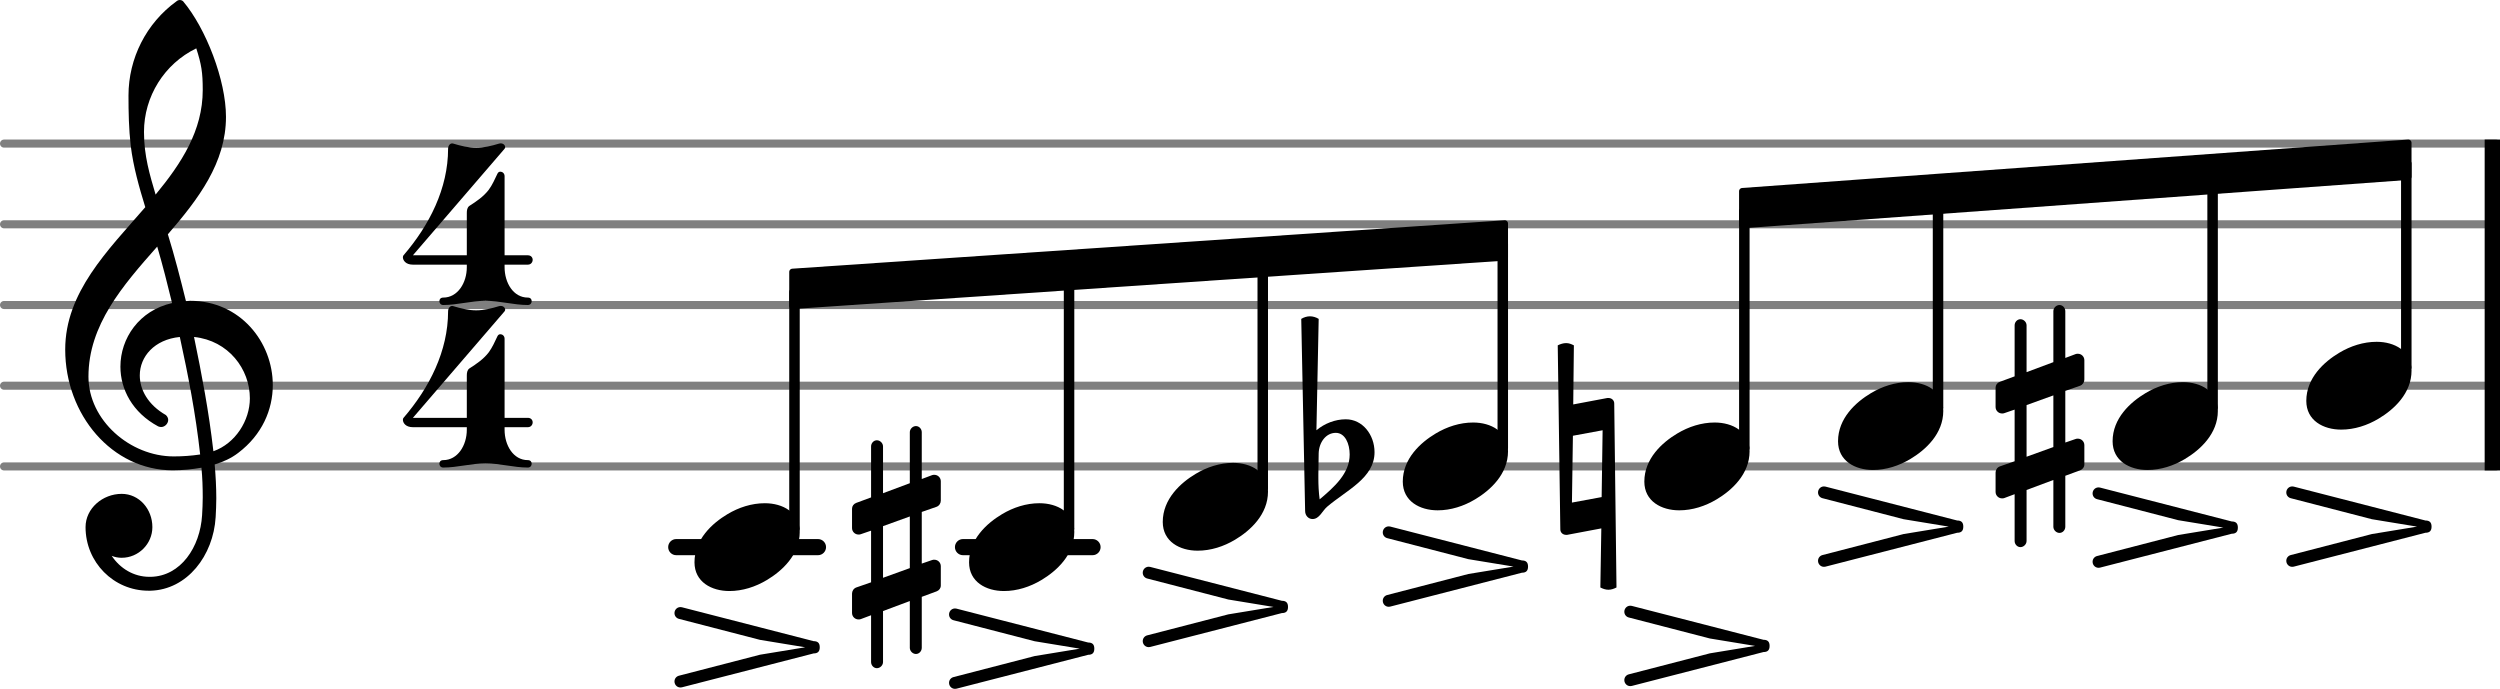
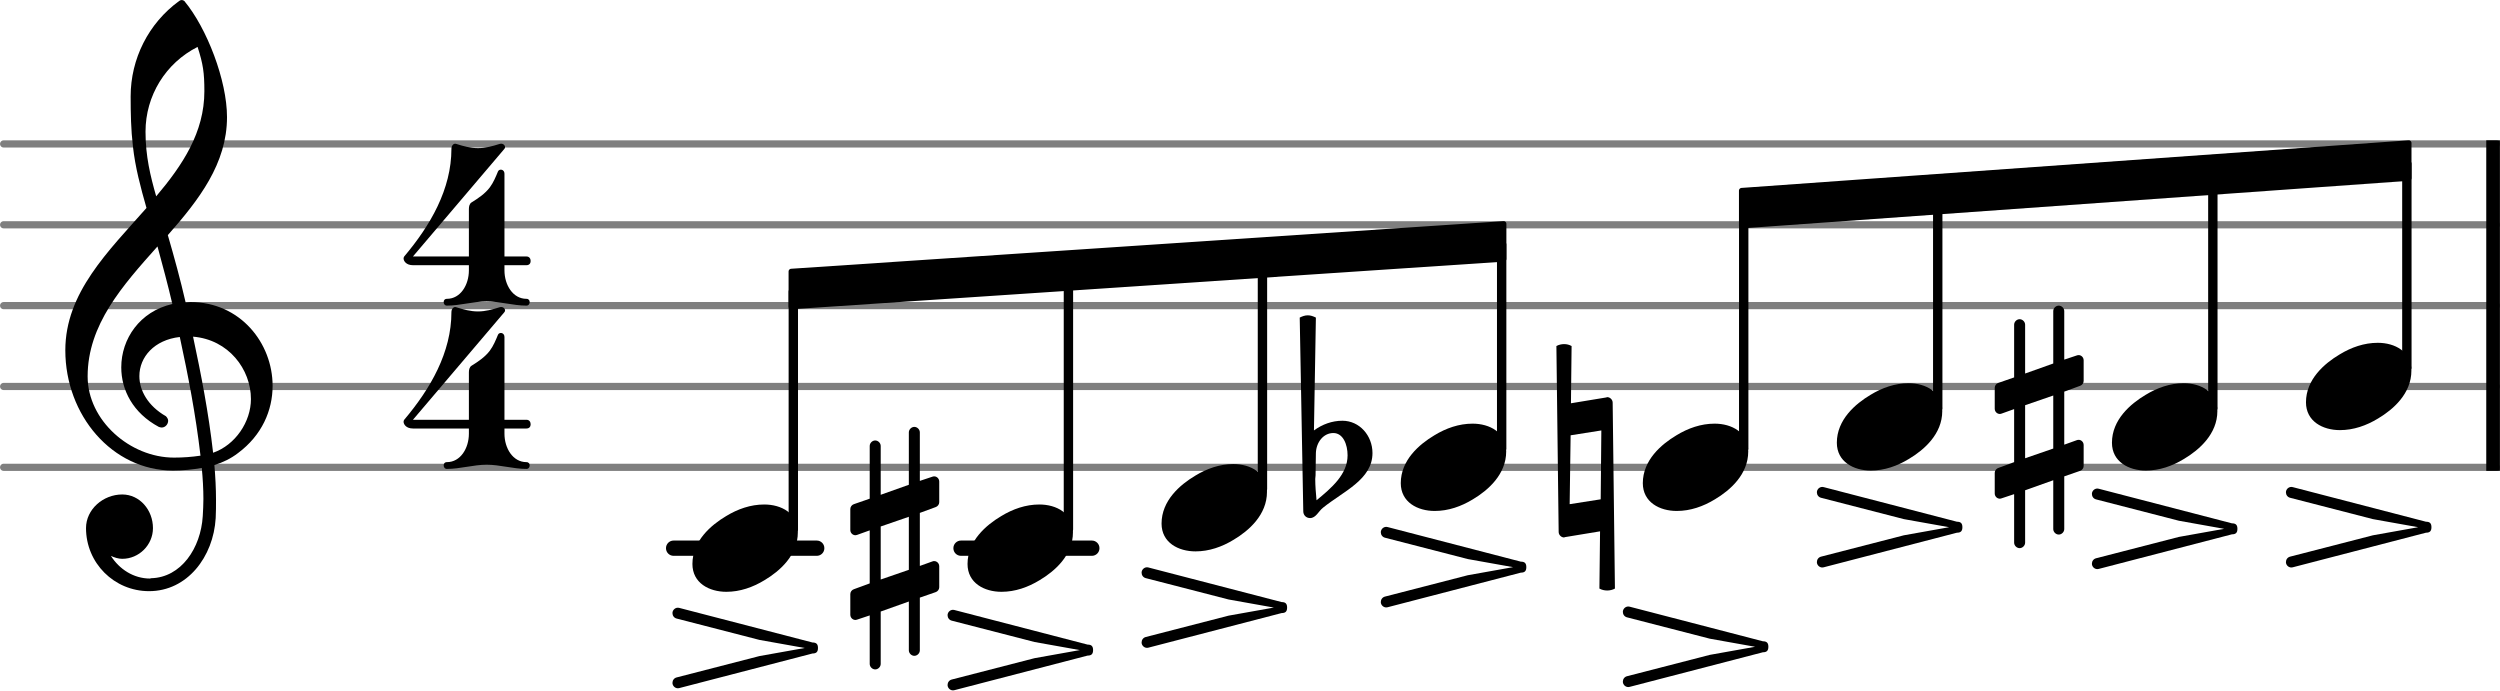
- <svg xmlns="http://www.w3.org/2000/svg" version="1.2" width="54.434mm" height="14.999mm" viewBox="0 0 30.976 8.535" id="svg88">
+ <svg xmlns="http://www.w3.org/2000/svg" version="1.2" width="65.21mm" height="18.008mm" viewBox="0 0 30.924 8.539" id="svg88">
  <defs id="defs92" />
  <style text="style/css" id="style2">
tspan { white-space: pre; }
</style>
-   <g color="#7f7f7f" id="g14" transform="translate(-14.454,-3.8303)">
-     <line transform="translate(14.454,9.6093)" stroke-linejoin="round" stroke-linecap="round" stroke-width="0.1" stroke="currentColor" x1="0.05" y1="0" x2="30.926" y2="0" id="line4" />
-     <line transform="translate(14.454,8.6093)" stroke-linejoin="round" stroke-linecap="round" stroke-width="0.1" stroke="currentColor" x1="0.05" y1="0" x2="30.926" y2="0" id="line6" />
-     <line transform="translate(14.454,7.6093)" stroke-linejoin="round" stroke-linecap="round" stroke-width="0.1" stroke="currentColor" x1="0.05" y1="0" x2="30.926" y2="0" id="line8" />
-     <line transform="translate(14.454,6.6093)" stroke-linejoin="round" stroke-linecap="round" stroke-width="0.1" stroke="currentColor" x1="0.05" y1="0" x2="30.926" y2="0" id="line10" />
-     <line transform="translate(14.454,5.6093)" stroke-linejoin="round" stroke-linecap="round" stroke-width="0.1" stroke="currentColor" x1="0.05" y1="0" x2="30.926" y2="0" id="line12" />
+   <g color="#7f7f7f" id="g14" transform="translate(-12.045,-3.3591)">
+     <line transform="translate(12.045,9.1391)" stroke-linejoin="round" stroke-linecap="round" stroke-width="0.089" stroke="currentColor" x1="0.045" y1="0" x2="30.879" y2="0" id="line4" />
+     <line transform="translate(12.045,8.1391)" stroke-linejoin="round" stroke-linecap="round" stroke-width="0.089" stroke="currentColor" x1="0.045" y1="0" x2="30.879" y2="0" id="line6" />
+     <line transform="translate(12.045,7.1391)" stroke-linejoin="round" stroke-linecap="round" stroke-width="0.089" stroke="currentColor" x1="0.045" y1="0" x2="30.879" y2="0" id="line8" />
+     <line transform="translate(12.045,6.1391)" stroke-linejoin="round" stroke-linecap="round" stroke-width="0.089" stroke="currentColor" x1="0.045" y1="0" x2="30.879" y2="0" id="line10" />
+     <line transform="translate(12.045,5.1391)" stroke-linejoin="round" stroke-linecap="round" stroke-width="0.089" stroke="currentColor" x1="0.045" y1="0" x2="30.879" y2="0" id="line12" />
  </g>
-   <rect x="11.832" y="6.679" width="1.805" height="0.2" ry="0.1" fill="currentColor" id="rect16" />
-   <rect x="8.279" y="6.679" width="1.956" height="0.2" ry="0.1" fill="currentColor" id="rect18" />
-   <rect x="30.786" y="1.729" width="0.19" height="4.1" ry="0" fill="currentColor" id="rect20" />
-   <path d="m 21.246,5.235 c 0.22,0 0.432,0.112 0.432,0.356 0,0.284 -0.22,0.484 -0.408,0.596 -0.14,0.084 -0.3,0.136 -0.464,0.136 -0.22,0 -0.432,-0.112 -0.432,-0.356 0,-0.284 0.22,-0.484 0.408,-0.596 0.14,-0.084 0.3,-0.136 0.464,-0.136 z" fill="currentColor" id="path22" style="stroke-width:0.004" />
-   <path d="m 16.339,5.615 -0.004,0.264 v 0.044 c 0,0.088 0.004,0.176 0.016,0.264 0.18,-0.152 0.372,-0.32 0.372,-0.556 0,-0.132 -0.056,-0.268 -0.172,-0.268 -0.124,0 -0.208,0.12 -0.212,0.252 z m -0.168,0.716 -0.048,-2.38 c 0.032,-0.02 0.072,-0.032 0.108,-0.032 0.036,0 0.076,0.012 0.108,0.032 l -0.028,1.38 c 0.1,-0.084 0.232,-0.136 0.364,-0.136 0.208,0 0.356,0.192 0.356,0.408 0,0.32 -0.344,0.468 -0.588,0.676 -0.06,0.052 -0.096,0.152 -0.18,0.152 -0.052,0 -0.092,-0.044 -0.092,-0.1 z" fill="currentColor" id="path24" style="stroke-width:0.004" />
-   <rect x="18.555" y="2.983" width="0.13" height="2.609" ry="0.04" fill="currentColor" id="rect26" />
-   <path d="m 17.189,6.668 c -0.032,-0.008 -0.056,-0.036 -0.056,-0.072 0,-0.044 0.04,-0.084 0.092,-0.072 l 1.632,0.42 c 0.052,0 0.076,0.024 0.076,0.076 0,0.052 -0.024,0.076 -0.076,0.076 l -1.632,0.42 c -0.052,0.012 -0.092,-0.028 -0.092,-0.072 0,-0.036 0.024,-0.064 0.056,-0.072 l 1.004,-0.26 0.56,-0.092 -0.56,-0.092 z" fill="currentColor" id="path28" style="stroke-width:0.004" />
-   <path d="m 18.253,5.235 c 0.22,0 0.432,0.112 0.432,0.356 0,0.284 -0.22,0.484 -0.408,0.596 -0.14,0.084 -0.3,0.136 -0.464,0.136 -0.22,0 -0.432,-0.112 -0.432,-0.356 0,-0.284 0.22,-0.484 0.408,-0.596 0.14,-0.084 0.3,-0.136 0.464,-0.136 z" fill="currentColor" id="path30" style="stroke-width:0.004" />
-   <rect x="15.581" y="3.184" width="0.13" height="2.909" ry="0.04" fill="currentColor" id="rect32" />
-   <path d="m 14.215,7.168 c -0.032,-0.008 -0.056,-0.036 -0.056,-0.072 0,-0.044 0.04,-0.084 0.092,-0.072 l 1.632,0.42 c 0.052,0 0.076,0.024 0.076,0.076 0,0.052 -0.024,0.076 -0.076,0.076 l -1.632,0.42 c -0.052,0.012 -0.092,-0.028 -0.092,-0.072 0,-0.036 0.024,-0.064 0.056,-0.072 l 1.004,-0.26 0.56,-0.092 -0.56,-0.092 z" fill="currentColor" id="path34" style="stroke-width:0.004" />
-   <path d="m 15.279,5.735 c 0.22,0 0.432,0.112 0.432,0.356 0,0.284 -0.22,0.484 -0.408,0.596 -0.14,0.084 -0.3,0.136 -0.464,0.136 -0.22,0 -0.432,-0.112 -0.432,-0.356 0,-0.284 0.22,-0.484 0.408,-0.596 0.14,-0.084 0.3,-0.136 0.464,-0.136 z" fill="currentColor" id="path36" style="stroke-width:0.004" />
-   <path d="m 11.421,8.027 c 0,0.04 -0.032,0.076 -0.072,0.076 -0.04,0 -0.076,-0.036 -0.076,-0.076 v -0.58 l -0.332,0.124 v 0.632 c 0,0.04 -0.036,0.076 -0.076,0.076 -0.04,0 -0.072,-0.036 -0.072,-0.076 v -0.58 l -0.128,0.048 c -0.008,0.004 -0.02,0.004 -0.028,0.004 -0.044,0 -0.08,-0.036 -0.08,-0.08 v -0.24 c 0,-0.032 0.02,-0.064 0.052,-0.076 l 0.184,-0.064 v -0.64 l -0.128,0.044 c -0.008,0.004 -0.02,0.004 -0.028,0.004 -0.044,0 -0.08,-0.036 -0.08,-0.08 v -0.24 c 0,-0.032 0.02,-0.06 0.052,-0.072 l 0.184,-0.068 V 5.531 c 0,-0.04 0.032,-0.076 0.072,-0.076 0.04,0 0.076,0.036 0.076,0.076 v 0.58 l 0.332,-0.124 V 5.355 c 0,-0.04 0.036,-0.076 0.076,-0.076 0.04,0 0.072,0.036 0.072,0.076 v 0.58 l 0.128,-0.048 c 0.008,-0.004 0.02,-0.004 0.028,-0.004 0.044,0 0.08,0.036 0.08,0.08 v 0.24 c 0,0.032 -0.02,0.064 -0.052,0.076 l -0.184,0.064 v 0.64 l 0.128,-0.044 c 0.008,-0.004 0.02,-0.004 0.028,-0.004 0.044,0 0.08,0.036 0.08,0.08 v 0.24 c 0,0.032 -0.02,0.06 -0.052,0.072 l -0.184,0.068 z m -0.48,-1.508 v 0.64 l 0.332,-0.12 v -0.64 z" fill="currentColor" id="path38" style="stroke-width:0.004" />
-   <polygon transform="translate(9.7789,3.579)" stroke-linejoin="round" stroke-linecap="round" stroke-width="0.08" fill="currentColor" stroke="currentColor" points="0.04,0.21 0.04,-0.21 8.866,-0.81 8.866,-0.39 " id="polygon40" />
-   <polygon transform="translate(21.5478,2.579)" stroke-linejoin="round" stroke-linecap="round" stroke-width="0.08" fill="currentColor" stroke="currentColor" points="0.04,0.21 0.04,-0.21 8.292,-0.81 8.292,-0.39 " id="polygon42" />
-   <rect x="27.35" y="2.157" width="0.13" height="2.936" ry="0.04" fill="currentColor" id="rect44" />
-   <path d="m 25.984,6.185 c -0.032,-0.008 -0.056,-0.036 -0.056,-0.072 0,-0.044 0.04,-0.084 0.092,-0.072 l 1.632,0.42 c 0.052,0 0.076,0.024 0.076,0.076 0,0.052 -0.024,0.076 -0.076,0.076 l -1.632,0.42 c -0.052,0.012 -0.092,-0.028 -0.092,-0.072 0,-0.036 0.024,-0.064 0.056,-0.072 l 1.004,-0.26 0.56,-0.092 -0.56,-0.092 z" fill="currentColor" id="path46" style="stroke-width:0.004" />
-   <path d="m 27.048,4.735 c 0.22,0 0.432,0.112 0.432,0.356 0,0.284 -0.22,0.484 -0.408,0.596 -0.14,0.084 -0.3,0.136 -0.464,0.136 -0.22,0 -0.432,-0.112 -0.432,-0.356 0,-0.284 0.22,-0.484 0.408,-0.596 0.14,-0.084 0.3,-0.136 0.464,-0.136 z" fill="currentColor" id="path48" style="stroke-width:0.004" />
-   <path d="m 20.182,7.651 c -0.032,-0.008 -0.056,-0.036 -0.056,-0.072 0,-0.044 0.04,-0.084 0.092,-0.072 l 1.632,0.42 c 0.052,0 0.076,0.024 0.076,0.076 0,0.052 -0.024,0.076 -0.076,0.076 l -1.632,0.42 c -0.052,0.012 -0.092,-0.028 -0.092,-0.072 0,-0.036 0.024,-0.064 0.056,-0.072 l 1.004,-0.26 0.56,-0.092 -0.56,-0.092 z" fill="currentColor" id="path50" style="stroke-width:0.004" />
-   <rect x="23.948" y="2.401" width="0.13" height="2.691" ry="0.04" fill="currentColor" id="rect52" />
-   <path d="m 22.582,6.173 c -0.032,-0.008 -0.056,-0.036 -0.056,-0.072 0,-0.044 0.04,-0.084 0.092,-0.072 l 1.632,0.42 c 0.052,0 0.076,0.024 0.076,0.076 0,0.052 -0.024,0.076 -0.076,0.076 l -1.632,0.42 c -0.052,0.012 -0.092,-0.028 -0.092,-0.072 0,-0.036 0.024,-0.064 0.056,-0.072 l 1.004,-0.26 0.56,-0.092 -0.56,-0.092 z" fill="currentColor" id="path54" style="stroke-width:0.004" />
-   <path d="m 23.646,4.735 c 0.22,0 0.432,0.112 0.432,0.356 0,0.284 -0.22,0.484 -0.408,0.596 -0.14,0.084 -0.3,0.136 -0.464,0.136 -0.22,0 -0.432,-0.112 -0.432,-0.356 0,-0.284 0.22,-0.484 0.408,-0.596 0.14,-0.084 0.3,-0.136 0.464,-0.136 z" fill="currentColor" id="path56" style="stroke-width:0.004" />
-   <path d="m 19.301,4.279 c 0.032,-0.016 0.068,-0.028 0.104,-0.028 0.036,0 0.064,0.012 0.096,0.028 l -0.008,0.732 0.424,-0.08 h 0.012 c 0.04,0 0.072,0.028 0.072,0.068 l 0.028,2.28 c -0.032,0.016 -0.064,0.028 -0.1,0.028 -0.036,0 -0.068,-0.012 -0.1,-0.028 l 0.012,-0.732 -0.424,0.08 h -0.012 c -0.04,0 -0.072,-0.028 -0.072,-0.068 z m 0.556,1.052 -0.368,0.068 -0.012,0.828 0.368,-0.068 z" fill="currentColor" id="path58" style="stroke-width:0.004" />
-   <rect x="21.548" y="2.574" width="0.13" height="3.019" ry="0.04" fill="currentColor" id="rect60" />
-   <path d="m 28.384,6.173 c -0.032,-0.008 -0.056,-0.036 -0.056,-0.072 0,-0.044 0.04,-0.084 0.092,-0.072 l 1.632,0.42 c 0.052,0 0.076,0.024 0.076,0.076 0,0.052 -0.024,0.076 -0.076,0.076 l -1.632,0.42 c -0.052,0.012 -0.092,-0.028 -0.092,-0.072 0,-0.036 0.024,-0.064 0.056,-0.072 l 1.004,-0.26 0.56,-0.092 -0.56,-0.092 z" fill="currentColor" id="path62" style="stroke-width:0.004" />
-   <path d="m 25.59,6.527 c 0,0.04 -0.032,0.076 -0.072,0.076 -0.04,0 -0.076,-0.036 -0.076,-0.076 v -0.58 l -0.332,0.124 v 0.632 c 0,0.04 -0.036,0.076 -0.076,0.076 -0.04,0 -0.072,-0.036 -0.072,-0.076 v -0.58 l -0.128,0.048 c -0.008,0.004 -0.02,0.004 -0.028,0.004 -0.044,0 -0.08,-0.036 -0.08,-0.08 v -0.24 c 0,-0.032 0.02,-0.064 0.052,-0.076 l 0.184,-0.064 v -0.64 l -0.128,0.044 c -0.008,0.004 -0.02,0.004 -0.028,0.004 -0.044,0 -0.08,-0.036 -0.08,-0.08 v -0.24 c 0,-0.032 0.02,-0.06 0.052,-0.072 l 0.184,-0.068 V 4.031 c 0,-0.04 0.032,-0.076 0.072,-0.076 0.04,0 0.076,0.036 0.076,0.076 v 0.58 l 0.332,-0.124 V 3.855 c 0,-0.04 0.036,-0.076 0.076,-0.076 0.04,0 0.072,0.036 0.072,0.076 v 0.58 l 0.128,-0.048 c 0.008,-0.004 0.02,-0.004 0.028,-0.004 0.044,0 0.08,0.036 0.08,0.08 v 0.24 c 0,0.032 -0.02,0.064 -0.052,0.076 l -0.184,0.064 v 0.64 l 0.128,-0.044 c 0.008,-0.004 0.02,-0.004 0.028,-0.004 0.044,0 0.08,0.036 0.08,0.08 v 0.24 c 0,0.032 -0.02,0.06 -0.052,0.072 l -0.184,0.068 z m -0.48,-1.508 v 0.64 l 0.332,-0.12 v -0.64 z" fill="currentColor" id="path64" style="stroke-width:0.004" />
-   <path d="m 29.448,4.235 c 0.22,0 0.432,0.112 0.432,0.356 0,0.284 -0.22,0.484 -0.408,0.596 -0.14,0.084 -0.3,0.136 -0.464,0.136 -0.22,0 -0.432,-0.112 -0.432,-0.356 0,-0.284 0.22,-0.484 0.408,-0.596 0.14,-0.084 0.3,-0.136 0.464,-0.136 z" fill="currentColor" id="path66" style="stroke-width:0.004" />
-   <rect x="9.779" y="3.575" width="0.13" height="3.018" ry="0.04" fill="currentColor" id="rect68" />
-   <path d="m 5.784,3.311 h 0.468 c 0,0.192 0.108,0.376 0.288,0.376 0.032,0 0.048,0.02 0.048,0.044 0,0.024 -0.016,0.048 -0.048,0.048 -0.176,0 -0.348,-0.052 -0.524,-0.052 -0.176,0 -0.348,0.052 -0.524,0.052 -0.032,0 -0.048,-0.024 -0.048,-0.048 0,-0.024 0.016,-0.044 0.048,-0.044 0.18,0 0.292,-0.184 0.292,-0.376 z M 5.816,2.551 C 5.904,2.495 5.992,2.435 6.056,2.351 6.1,2.291 6.132,2.219 6.164,2.151 6.172,2.135 6.184,2.127 6.2,2.127 c 0.024,0 0.052,0.02 0.052,0.056 v 0.98 H 6.54 c 0.04,0 0.06,0.028 0.06,0.056 0,0.028 -0.02,0.06 -0.06,0.06 H 6.252 V 3.311 H 5.784 V 3.279 H 5.116 C 5.024,3.279 4.992,3.223 4.992,3.187 4.992,3.175 4.996,3.167 5,3.163 5.32,2.791 5.552,2.335 5.552,1.843 5.552,1.803 5.58,1.767 5.616,1.779 5.708,1.807 5.804,1.831 5.9,1.831 5.996,1.831 6.092,1.807 6.184,1.779 6.24,1.763 6.276,1.815 6.252,1.843 L 5.116,3.163 H 5.784 V 2.639 c 0,-0.032 0.004,-0.068 0.032,-0.088 z" fill="currentColor" id="path70" style="stroke-width:0.004" />
-   <path d="m 5.784,5.325 h 0.468 c 0,0.192 0.108,0.376 0.288,0.376 0.032,0 0.048,0.02 0.048,0.044 0,0.024 -0.016,0.048 -0.048,0.048 -0.176,0 -0.348,-0.052 -0.524,-0.052 -0.176,0 -0.348,0.052 -0.524,0.052 -0.032,0 -0.048,-0.024 -0.048,-0.048 0,-0.024 0.016,-0.044 0.048,-0.044 0.18,0 0.292,-0.184 0.292,-0.376 z m 0.032,-0.76 c 0.088,-0.056 0.176,-0.116 0.24,-0.2 0.044,-0.06 0.076,-0.132 0.108,-0.2 0.008,-0.016 0.02,-0.024 0.036,-0.024 0.024,0 0.052,0.02 0.052,0.056 v 0.98 H 6.54 c 0.04,0 0.06,0.028 0.06,0.056 0,0.028 -0.02,0.06 -0.06,0.06 H 6.252 v 0.032 H 5.784 V 5.293 H 5.116 c -0.092,0 -0.124,-0.056 -0.124,-0.092 0,-0.012 0.004,-0.02 0.008,-0.024 0.32,-0.372 0.552,-0.828 0.552,-1.32 0,-0.04 0.028,-0.076 0.064,-0.064 0.092,0.028 0.188,0.052 0.284,0.052 0.096,0 0.192,-0.024 0.284,-0.052 0.056,-0.016 0.092,0.036 0.068,0.064 l -1.136,1.32 h 0.668 v -0.524 c 0,-0.032 0.004,-0.068 0.032,-0.088 z" fill="currentColor" id="path72" style="stroke-width:0.004" />
-   <path d="M 1.864,7.319 H 1.84 c -0.432,0 -0.78,-0.352 -0.78,-0.788 0,-0.232 0.212,-0.412 0.448,-0.412 0.216,0 0.38,0.188 0.38,0.412 0,0.208 -0.172,0.38 -0.38,0.38 -0.044,0 -0.084,-0.008 -0.124,-0.024 0.104,0.156 0.272,0.26 0.468,0.26 H 1.868 Z M 2.644,5.591 C 2.916,5.495 3.096,5.211 3.096,4.935 3.096,4.575 2.832,4.219 2.404,4.175 2.5,4.639 2.588,5.099 2.644,5.591 Z M 1.096,4.667 c 0,0.54 0.516,0.988 1.056,0.988 0.112,0 0.22,-0.008 0.328,-0.024 C 2.424,5.123 2.332,4.651 2.228,4.175 1.912,4.207 1.732,4.419 1.732,4.651 c 0,0.176 0.1,0.364 0.324,0.492 0.02,0.02 0.028,0.04 0.028,0.06 0,0.044 -0.04,0.088 -0.088,0.088 C 1.984,5.291 1.972,5.287 1.96,5.283 1.64,5.111 1.492,4.823 1.492,4.543 1.492,4.191 1.724,3.847 2.132,3.755 2.076,3.523 2.016,3.287 1.948,3.055 1.52,3.539 1.096,4.027 1.096,4.667 Z M 2.14,5.827 C 1.388,5.827 0.808,5.139 0.808,4.331 0.808,3.623 1.332,3.107 1.8,2.567 1.724,2.319 1.652,2.067 1.62,1.807 1.596,1.599 1.592,1.391 1.592,1.183 c 0,-0.46 0.22,-0.896 0.596,-1.168 0.024,-0.02 0.056,-0.02 0.08,0 0.284,0.336 0.532,0.98 0.532,1.432 0,0.572 -0.344,1.02 -0.72,1.456 0.084,0.272 0.156,0.552 0.224,0.828 0.016,0 0.036,-0.004 0.052,-0.004 0.62,0 1.024,0.512 1.024,1.044 0,0.304 -0.132,0.616 -0.428,0.84 C 2.864,5.679 2.764,5.723 2.66,5.755 2.672,5.895 2.68,6.035 2.68,6.175 2.68,6.251 2.676,6.331 2.672,6.407 2.644,6.883 2.32,7.307 1.864,7.319 L 1.868,7.147 C 2.24,7.139 2.48,6.779 2.504,6.383 2.508,6.311 2.512,6.235 2.512,6.163 2.512,6.039 2.508,5.919 2.496,5.795 2.38,5.815 2.264,5.827 2.14,5.827 Z M 2.512,1.115 c 0,-0.22 -0.016,-0.316 -0.08,-0.516 -0.396,0.192 -0.648,0.596 -0.648,1.036 0,0.296 0.072,0.532 0.144,0.776 0.32,-0.388 0.584,-0.792 0.584,-1.296 z" fill="currentColor" id="path74" style="stroke-width:0.004" />
-   <path d="M 8.413,7.668 C 8.381,7.66 8.357,7.632 8.357,7.596 c 0,-0.044 0.04,-0.084 0.092,-0.072 l 1.632,0.42 c 0.052,0 0.076,0.024 0.076,0.076 0,0.052 -0.024,0.076 -0.076,0.076 l -1.632,0.42 c -0.052,0.012 -0.092,-0.028 -0.092,-0.072 0,-0.036 0.024,-0.064 0.056,-0.072 l 1.004,-0.26 0.56,-0.092 -0.56,-0.092 z" fill="currentColor" id="path76" style="stroke-width:0.004" />
-   <path d="m 9.477,6.235 c 0.22,0 0.432,0.112 0.432,0.356 0,0.284 -0.22,0.484 -0.408,0.596 -0.14,0.084 -0.3,0.136 -0.464,0.136 -0.22,0 -0.432,-0.112 -0.432,-0.356 0,-0.284 0.22,-0.484 0.408,-0.596 0.14,-0.084 0.3,-0.136 0.464,-0.136 z" fill="currentColor" id="path78" style="stroke-width:0.004" />
-   <rect x="13.181" y="3.345" width="0.13" height="3.247" ry="0.04" fill="currentColor" id="rect80" />
-   <path d="m 11.815,7.685 c -0.032,-0.008 -0.056,-0.036 -0.056,-0.072 0,-0.044 0.04,-0.084 0.092,-0.072 l 1.632,0.42 c 0.052,0 0.076,0.024 0.076,0.076 0,0.052 -0.024,0.076 -0.076,0.076 l -1.632,0.42 c -0.052,0.012 -0.092,-0.028 -0.092,-0.072 0,-0.036 0.024,-0.064 0.056,-0.072 l 1.004,-0.26 0.56,-0.092 -0.56,-0.092 z" fill="currentColor" id="path82" style="stroke-width:0.004" />
-   <path d="m 12.879,6.235 c 0.22,0 0.432,0.112 0.432,0.356 0,0.284 -0.22,0.484 -0.408,0.596 -0.14,0.084 -0.3,0.136 -0.464,0.136 -0.22,0 -0.432,-0.112 -0.432,-0.356 0,-0.284 0.22,-0.484 0.408,-0.596 0.14,-0.084 0.3,-0.136 0.464,-0.136 z" fill="currentColor" id="path84" style="stroke-width:0.004" />
-   <rect x="29.75" y="1.984" width="0.13" height="2.609" ry="0.04" fill="currentColor" id="rect86" />
+   <rect x="11.793" y="6.686" width="1.807" height="0.189" ry="0.094" fill="currentColor" id="rect16" />
+   <rect x="8.238" y="6.686" width="1.959" height="0.189" ry="0.094" fill="currentColor" id="rect18" />
+   <rect x="30.754" y="1.735" width="0.169" height="4.089" ry="0" fill="currentColor" id="rect20" />
+   <path d="m 21.209,5.24 c 0.212,0 0.416,0.108 0.416,0.344 0,0.284 -0.224,0.48 -0.412,0.592 -0.144,0.088 -0.304,0.144 -0.472,0.144 -0.212,0 -0.42,-0.108 -0.42,-0.344 0,-0.284 0.228,-0.48 0.416,-0.592 0.144,-0.088 0.304,-0.144 0.472,-0.144 z" fill="currentColor" id="path22" style="stroke-width:0.004" />
+   <path d="m 16.277,5.604 -0.004,0.276 c 0,0.016 -0.004,0.028 -0.004,0.044 0,0.088 0.008,0.176 0.016,0.264 0.184,-0.152 0.384,-0.32 0.384,-0.556 0,-0.136 -0.056,-0.276 -0.176,-0.276 -0.124,0 -0.212,0.116 -0.216,0.248 z m -0.2,-1.676 c 0.032,-0.016 0.064,-0.028 0.1,-0.028 0.036,0 0.068,0.012 0.1,0.028 l -0.024,1.396 c 0.104,-0.076 0.224,-0.12 0.352,-0.12 0.212,0 0.372,0.184 0.372,0.4 0,0.328 -0.36,0.472 -0.612,0.676 -0.056,0.044 -0.088,0.128 -0.16,0.128 -0.048,0 -0.084,-0.036 -0.084,-0.084 z" fill="currentColor" id="path24" style="stroke-width:0.004" />
+   <rect x="18.517" y="2.989" width="0.116" height="2.594" ry="0.033" fill="currentColor" id="rect26" />
+   <path d="m 17.132,6.651 c -0.032,-0.008 -0.052,-0.036 -0.052,-0.068 0,-0.04 0.04,-0.076 0.084,-0.064 l 1.648,0.428 c 0.048,0 0.068,0.02 0.068,0.068 0,0.048 -0.02,0.068 -0.068,0.068 l -1.648,0.428 c -0.044,0.012 -0.084,-0.024 -0.084,-0.064 0,-0.032 0.02,-0.06 0.052,-0.068 l 1.024,-0.264 0.56,-0.1 -0.56,-0.1 z" fill="currentColor" id="path28" style="stroke-width:0.004" />
+   <path d="m 18.215,5.24 c 0.212,0 0.416,0.108 0.416,0.344 0,0.284 -0.224,0.48 -0.412,0.592 -0.144,0.088 -0.304,0.144 -0.472,0.144 -0.212,0 -0.42,-0.108 -0.42,-0.344 0,-0.284 0.228,-0.48 0.416,-0.592 0.144,-0.088 0.304,-0.144 0.472,-0.144 z" fill="currentColor" id="path30" style="stroke-width:0.004" />
+   <rect x="15.558" y="3.186" width="0.116" height="2.898" ry="0.033" fill="currentColor" id="rect32" />
+   <path d="m 14.173,7.151 c -0.032,-0.008 -0.052,-0.036 -0.052,-0.068 0,-0.04 0.04,-0.076 0.084,-0.064 l 1.648,0.428 c 0.048,0 0.068,0.02 0.068,0.068 0,0.048 -0.02,0.068 -0.068,0.068 l -1.648,0.428 c -0.044,0.012 -0.084,-0.024 -0.084,-0.064 0,-0.032 0.02,-0.06 0.052,-0.068 l 1.024,-0.264 0.56,-0.1 -0.56,-0.1 z" fill="currentColor" id="path34" style="stroke-width:0.004" />
+   <path d="m 15.256,5.74 c 0.212,0 0.416,0.108 0.416,0.344 0,0.284 -0.224,0.48 -0.412,0.592 -0.144,0.088 -0.304,0.144 -0.472,0.144 -0.212,0 -0.42,-0.108 -0.42,-0.344 0,-0.284 0.228,-0.48 0.416,-0.592 0.144,-0.088 0.304,-0.144 0.472,-0.144 z" fill="currentColor" id="path36" style="stroke-width:0.004" />
+   <path d="m 11.378,8.044 c 0,0.036 -0.032,0.068 -0.068,0.068 -0.036,0 -0.068,-0.032 -0.068,-0.068 V 7.44 l -0.348,0.124 v 0.648 c 0,0.036 -0.032,0.068 -0.068,0.068 -0.036,0 -0.068,-0.032 -0.068,-0.068 v -0.6 l -0.156,0.052 c -0.04,0.016 -0.084,-0.016 -0.084,-0.06 V 7.348 c 0,-0.028 0.02,-0.052 0.044,-0.06 l 0.196,-0.072 V 6.56 l -0.156,0.056 c -0.04,0.016 -0.084,-0.016 -0.084,-0.06 v -0.26 c 0,-0.028 0.02,-0.052 0.044,-0.06 l 0.196,-0.068 V 5.516 c 0,-0.036 0.032,-0.068 0.068,-0.068 0.036,0 0.068,0.032 0.068,0.068 V 6.12 l 0.348,-0.124 V 5.348 c 0,-0.036 0.032,-0.068 0.068,-0.068 0.036,0 0.068,0.032 0.068,0.068 v 0.6 l 0.156,-0.052 c 0.04,-0.016 0.084,0.016 0.084,0.06 v 0.256 c 0,0.028 -0.02,0.052 -0.044,0.06 l -0.196,0.072 V 7 l 0.156,-0.056 c 0.04,-0.016 0.084,0.016 0.084,0.06 v 0.26 c 0,0.028 -0.02,0.052 -0.044,0.06 l -0.196,0.068 z m -0.484,-1.532 v 0.656 l 0.348,-0.12 V 6.392 Z" fill="currentColor" id="path38" style="stroke-width:0.004" />
+   <polygon transform="translate(9.7549,3.5745)" stroke-linejoin="round" stroke-linecap="round" stroke-width="0.067" fill="currentColor" stroke="currentColor" points="0.033,0.217 0.033,-0.217 8.845,-0.806 8.845,-0.372 " id="polygon40" />
+   <polygon transform="translate(21.5107,2.5745)" stroke-linejoin="round" stroke-linecap="round" stroke-width="0.067" fill="currentColor" stroke="currentColor" points="0.033,0.217 0.033,-0.217 8.285,-0.806 8.285,-0.372 " id="polygon42" />
+   <rect x="27.314" y="2.16" width="0.116" height="2.924" ry="0.033" fill="currentColor" id="rect44" />
+   <path d="m 25.928,6.177 c -0.032,-0.008 -0.052,-0.036 -0.052,-0.068 0,-0.04 0.04,-0.076 0.084,-0.064 l 1.648,0.428 c 0.048,0 0.068,0.02 0.068,0.068 0,0.048 -0.02,0.068 -0.068,0.068 l -1.648,0.428 c -0.044,0.012 -0.084,-0.024 -0.084,-0.064 0,-0.032 0.02,-0.06 0.052,-0.068 l 1.024,-0.264 0.56,-0.1 -0.56,-0.1 z" fill="currentColor" id="path46" style="stroke-width:0.004" />
+   <path d="m 27.012,4.74 c 0.212,0 0.416,0.108 0.416,0.344 0,0.284 -0.224,0.48 -0.412,0.592 -0.144,0.088 -0.304,0.144 -0.472,0.144 -0.212,0 -0.42,-0.108 -0.42,-0.344 0,-0.284 0.228,-0.48 0.416,-0.592 0.144,-0.088 0.304,-0.144 0.472,-0.144 z" fill="currentColor" id="path48" style="stroke-width:0.004" />
+   <path d="m 20.126,7.636 c -0.032,-0.008 -0.052,-0.036 -0.052,-0.068 0,-0.04 0.04,-0.076 0.084,-0.064 l 1.648,0.428 c 0.048,0 0.068,0.02 0.068,0.068 0,0.048 -0.02,0.068 -0.068,0.068 l -1.648,0.428 c -0.044,0.012 -0.084,-0.024 -0.084,-0.064 0,-0.032 0.02,-0.06 0.052,-0.068 l 1.024,-0.264 0.56,-0.1 -0.56,-0.1 z" fill="currentColor" id="path50" style="stroke-width:0.004" />
+   <rect x="23.911" y="2.401" width="0.116" height="2.683" ry="0.033" fill="currentColor" id="rect52" />
+   <path d="m 22.526,6.157 c -0.032,-0.008 -0.052,-0.036 -0.052,-0.068 0,-0.04 0.04,-0.076 0.084,-0.064 l 1.648,0.428 c 0.048,0 0.068,0.02 0.068,0.068 0,0.048 -0.02,0.068 -0.068,0.068 l -1.648,0.428 c -0.044,0.012 -0.084,-0.024 -0.084,-0.064 0,-0.032 0.02,-0.06 0.052,-0.068 l 1.024,-0.264 0.56,-0.1 -0.56,-0.1 z" fill="currentColor" id="path54" style="stroke-width:0.004" />
+   <path d="m 23.609,4.74 c 0.212,0 0.416,0.108 0.416,0.344 0,0.284 -0.224,0.48 -0.412,0.592 -0.144,0.088 -0.304,0.144 -0.472,0.144 -0.212,0 -0.42,-0.108 -0.42,-0.344 0,-0.284 0.228,-0.48 0.416,-0.592 0.144,-0.088 0.304,-0.144 0.472,-0.144 z" fill="currentColor" id="path56" style="stroke-width:0.004" />
+   <path d="m 19.252,4.28 c 0.028,-0.016 0.064,-0.024 0.096,-0.024 0.032,0 0.064,0.008 0.092,0.024 l -0.008,0.708 0.436,-0.072 c 0.004,0 0.008,-0.004 0.012,-0.004 0.036,0 0.068,0.032 0.068,0.068 l 0.028,2.3 c -0.028,0.016 -0.064,0.024 -0.096,0.024 -0.032,0 -0.068,-0.008 -0.096,-0.024 l 0.008,-0.708 -0.436,0.072 c -0.004,0 -0.004,0.004 -0.008,0.004 -0.036,0 -0.068,-0.032 -0.068,-0.068 z m 0.556,1.044 -0.38,0.06 -0.012,0.852 0.384,-0.06 z" fill="currentColor" id="path58" style="stroke-width:0.004" />
+   <rect x="21.511" y="2.57" width="0.116" height="3.013" ry="0.033" fill="currentColor" id="rect60" />
+   <path d="m 28.328,6.157 c -0.032,-0.008 -0.052,-0.036 -0.052,-0.068 0,-0.04 0.04,-0.076 0.084,-0.064 l 1.648,0.428 c 0.048,0 0.068,0.02 0.068,0.068 0,0.048 -0.02,0.068 -0.068,0.068 l -1.648,0.428 c -0.044,0.012 -0.084,-0.024 -0.084,-0.064 0,-0.032 0.02,-0.06 0.052,-0.068 l 1.024,-0.264 0.56,-0.1 -0.56,-0.1 z" fill="currentColor" id="path62" style="stroke-width:0.004" />
+   <path d="m 25.534,6.544 c 0,0.036 -0.032,0.068 -0.068,0.068 -0.036,0 -0.068,-0.032 -0.068,-0.068 V 5.94 l -0.348,0.124 v 0.648 c 0,0.036 -0.032,0.068 -0.068,0.068 -0.036,0 -0.068,-0.032 -0.068,-0.068 v -0.6 l -0.156,0.052 c -0.04,0.016 -0.084,-0.016 -0.084,-0.06 V 5.848 c 0,-0.028 0.02,-0.052 0.044,-0.06 l 0.196,-0.072 V 5.06 l -0.156,0.056 c -0.04,0.016 -0.084,-0.016 -0.084,-0.06 v -0.26 c 0,-0.028 0.02,-0.052 0.044,-0.06 l 0.196,-0.068 V 4.016 c 0,-0.036 0.032,-0.068 0.068,-0.068 0.036,0 0.068,0.032 0.068,0.068 V 4.62 l 0.348,-0.124 V 3.848 c 0,-0.036 0.032,-0.068 0.068,-0.068 0.036,0 0.068,0.032 0.068,0.068 v 0.6 l 0.156,-0.052 c 0.04,-0.016 0.084,0.016 0.084,0.06 v 0.256 c 0,0.028 -0.02,0.052 -0.044,0.06 l -0.196,0.072 V 5.5 l 0.156,-0.056 c 0.04,-0.016 0.084,0.016 0.084,0.06 v 0.26 c 0,0.028 -0.02,0.052 -0.044,0.06 l -0.196,0.068 z m -0.484,-1.532 v 0.656 l 0.348,-0.12 V 4.892 Z" fill="currentColor" id="path64" style="stroke-width:0.004" />
+   <path d="m 29.412,4.24 c 0.212,0 0.416,0.108 0.416,0.344 0,0.284 -0.224,0.48 -0.412,0.592 -0.144,0.088 -0.304,0.144 -0.472,0.144 -0.212,0 -0.42,-0.108 -0.42,-0.344 0,-0.284 0.228,-0.48 0.416,-0.592 0.144,-0.088 0.304,-0.144 0.472,-0.144 z" fill="currentColor" id="path66" style="stroke-width:0.004" />
+   <rect x="9.755" y="3.571" width="0.116" height="3.013" ry="0.033" fill="currentColor" id="rect68" />
+   <path d="M 5.832,2.504 C 5.916,2.452 6,2.396 6.06,2.316 6.104,2.256 6.132,2.188 6.16,2.12 6.176,2.084 6.24,2.092 6.24,2.148 v 1.024 h 0.272 c 0.036,0 0.052,0.028 0.052,0.056 0,0.028 -0.016,0.052 -0.052,0.052 H 6.24 v 0.064 c 0,0.18 0.104,0.352 0.272,0.352 0.028,0 0.04,0.02 0.04,0.04 0,0.02 -0.012,0.044 -0.04,0.044 C 6.348,3.78 6.184,3.728 6.02,3.728 5.856,3.728 5.692,3.78 5.528,3.78 5.5,3.78 5.488,3.756 5.488,3.736 5.488,3.716 5.5,3.696 5.528,3.696 5.696,3.696 5.8,3.524 5.8,3.344 V 3.28 H 5.108 C 5.024,3.28 4.992,3.228 4.992,3.196 4.992,3.188 4.996,3.176 5,3.172 5.324,2.788 5.584,2.34 5.584,1.84 5.584,1.8 5.612,1.768 5.644,1.78 5.732,1.808 5.82,1.832 5.912,1.832 6.004,1.832 6.092,1.808 6.18,1.78 6.228,1.764 6.264,1.812 6.24,1.84 L 5.108,3.172 H 5.8 V 2.584 C 5.8,2.552 5.808,2.52 5.832,2.504 Z" fill="currentColor" id="path70" style="stroke-width:0.004" />
+   <path d="M 5.832,4.524 C 5.916,4.472 6,4.416 6.06,4.336 c 0.044,-0.06 0.072,-0.128 0.1,-0.196 0.016,-0.036 0.08,-0.028 0.08,0.028 v 1.024 h 0.272 c 0.036,0 0.052,0.028 0.052,0.056 0,0.028 -0.016,0.052 -0.052,0.052 H 6.24 v 0.064 c 0,0.18 0.104,0.352 0.272,0.352 0.028,0 0.04,0.02 0.04,0.04 0,0.02 -0.012,0.044 -0.04,0.044 -0.164,0 -0.328,-0.052 -0.492,-0.052 -0.164,0 -0.328,0.052 -0.492,0.052 -0.028,0 -0.04,-0.024 -0.04,-0.044 0,-0.02 0.012,-0.04 0.04,-0.04 0.168,0 0.272,-0.172 0.272,-0.352 V 5.3 H 5.108 c -0.084,0 -0.116,-0.052 -0.116,-0.084 0,-0.008 0.004,-0.02 0.008,-0.024 0.324,-0.384 0.584,-0.832 0.584,-1.332 0,-0.04 0.028,-0.072 0.06,-0.06 0.088,0.028 0.176,0.052 0.268,0.052 0.092,0 0.18,-0.024 0.268,-0.052 0.048,-0.016 0.084,0.032 0.06,0.06 L 5.108,5.192 H 5.8 v -0.588 c 0,-0.032 0.008,-0.064 0.032,-0.08 z" fill="currentColor" id="path72" style="stroke-width:0.004" />
+   <path d="m 2.296,3.74 c 0.02,0 0.04,-0.004 0.06,-0.004 0.616,0 1.016,0.508 1.016,1.036 0,0.304 -0.132,0.612 -0.428,0.832 -0.088,0.068 -0.188,0.116 -0.292,0.148 0.012,0.144 0.02,0.288 0.02,0.432 0,0.076 0,0.148 -0.004,0.224 -0.028,0.48 -0.352,0.904 -0.824,0.904 -0.432,0 -0.78,-0.348 -0.78,-0.78 0,-0.232 0.212,-0.416 0.448,-0.416 0.216,0 0.38,0.192 0.38,0.416 0,0.208 -0.172,0.38 -0.38,0.38 -0.048,0 -0.096,-0.016 -0.14,-0.036 0.104,0.164 0.28,0.28 0.484,0.28 0.004,0 0.008,-0.004 0.012,-0.004 C 2.24,7.144 2.484,6.78 2.508,6.384 2.512,6.312 2.516,6.244 2.516,6.172 2.516,6.044 2.508,5.916 2.496,5.788 2.38,5.808 2.264,5.82 2.14,5.82 1.388,5.82 0.808,5.136 0.808,4.332 0.808,3.62 1.34,3.108 1.812,2.572 1.74,2.32 1.672,2.068 1.644,1.808 1.62,1.604 1.616,1.4 1.616,1.192 c 0,-0.464 0.22,-0.904 0.6,-1.18 0.02,-0.016 0.044,-0.016 0.064,0 0.28,0.336 0.528,0.984 0.528,1.436 0,0.576 -0.348,1.024 -0.732,1.46 0.08,0.276 0.156,0.552 0.22,0.832 z M 2.636,5.6 C 2.912,5.504 3.104,5.216 3.104,4.936 3.104,4.568 2.828,4.2 2.388,4.164 2.488,4.632 2.58,5.104 2.636,5.6 Z M 1.084,4.656 C 1.084,5.2 1.608,5.66 2.152,5.66 2.264,5.66 2.372,5.652 2.48,5.636 2.42,5.124 2.328,4.648 2.224,4.168 1.908,4.204 1.724,4.416 1.724,4.652 1.724,4.828 1.828,5.02 2.052,5.148 2.068,5.164 2.08,5.184 2.08,5.204 2.08,5.248 2.044,5.288 2,5.288 1.988,5.288 1.976,5.284 1.964,5.28 1.644,5.108 1.5,4.824 1.5,4.544 1.5,4.192 1.728,3.852 2.132,3.76 2.076,3.52 2.012,3.284 1.948,3.048 1.516,3.532 1.084,4.016 1.084,4.656 Z M 2.444,0.58 C 2.048,0.78 1.8,1.184 1.8,1.628 1.8,1.932 1.86,2.176 1.932,2.428 2.26,2.04 2.528,1.636 2.528,1.128 2.528,0.896 2.512,0.792 2.444,0.58 Z" fill="currentColor" id="path74" style="stroke-width:0.004" />
+   <path d="m 8.37,7.651 c -0.032,-0.008 -0.052,-0.036 -0.052,-0.068 0,-0.04 0.04,-0.076 0.084,-0.064 l 1.648,0.428 c 0.048,0 0.068,0.02 0.068,0.068 0,0.048 -0.02,0.068 -0.068,0.068 l -1.648,0.428 c -0.044,0.012 -0.084,-0.024 -0.084,-0.064 0,-0.032 0.02,-0.06 0.052,-0.068 l 1.024,-0.264 0.56,-0.1 -0.56,-0.1 z" fill="currentColor" id="path76" style="stroke-width:0.004" />
+   <path d="m 9.453,6.24 c 0.212,0 0.416,0.108 0.416,0.344 0,0.284 -0.224,0.48 -0.412,0.592 -0.144,0.088 -0.304,0.144 -0.472,0.144 -0.212,0 -0.42,-0.108 -0.42,-0.344 0,-0.284 0.228,-0.48 0.416,-0.592 0.144,-0.088 0.304,-0.144 0.472,-0.144 z" fill="currentColor" id="path78" style="stroke-width:0.004" />
+   <rect x="13.158" y="3.345" width="0.116" height="3.238" ry="0.033" fill="currentColor" id="rect80" />
+   <path d="m 11.773,7.677 c -0.032,-0.008 -0.052,-0.036 -0.052,-0.068 0,-0.04 0.04,-0.076 0.084,-0.064 l 1.648,0.428 c 0.048,0 0.068,0.02 0.068,0.068 0,0.048 -0.02,0.068 -0.068,0.068 l -1.648,0.428 c -0.044,0.012 -0.084,-0.024 -0.084,-0.064 0,-0.032 0.02,-0.06 0.052,-0.068 l 1.024,-0.264 0.56,-0.1 -0.56,-0.1 z" fill="currentColor" id="path82" style="stroke-width:0.004" />
+   <path d="m 12.856,6.24 c 0.212,0 0.416,0.108 0.416,0.344 0,0.284 -0.224,0.48 -0.412,0.592 -0.144,0.088 -0.304,0.144 -0.472,0.144 -0.212,0 -0.42,-0.108 -0.42,-0.344 0,-0.284 0.228,-0.48 0.416,-0.592 0.144,-0.088 0.304,-0.144 0.472,-0.144 z" fill="currentColor" id="path84" style="stroke-width:0.004" />
+   <rect x="29.714" y="1.99" width="0.116" height="2.594" ry="0.033" fill="currentColor" id="rect86" />
</svg>
